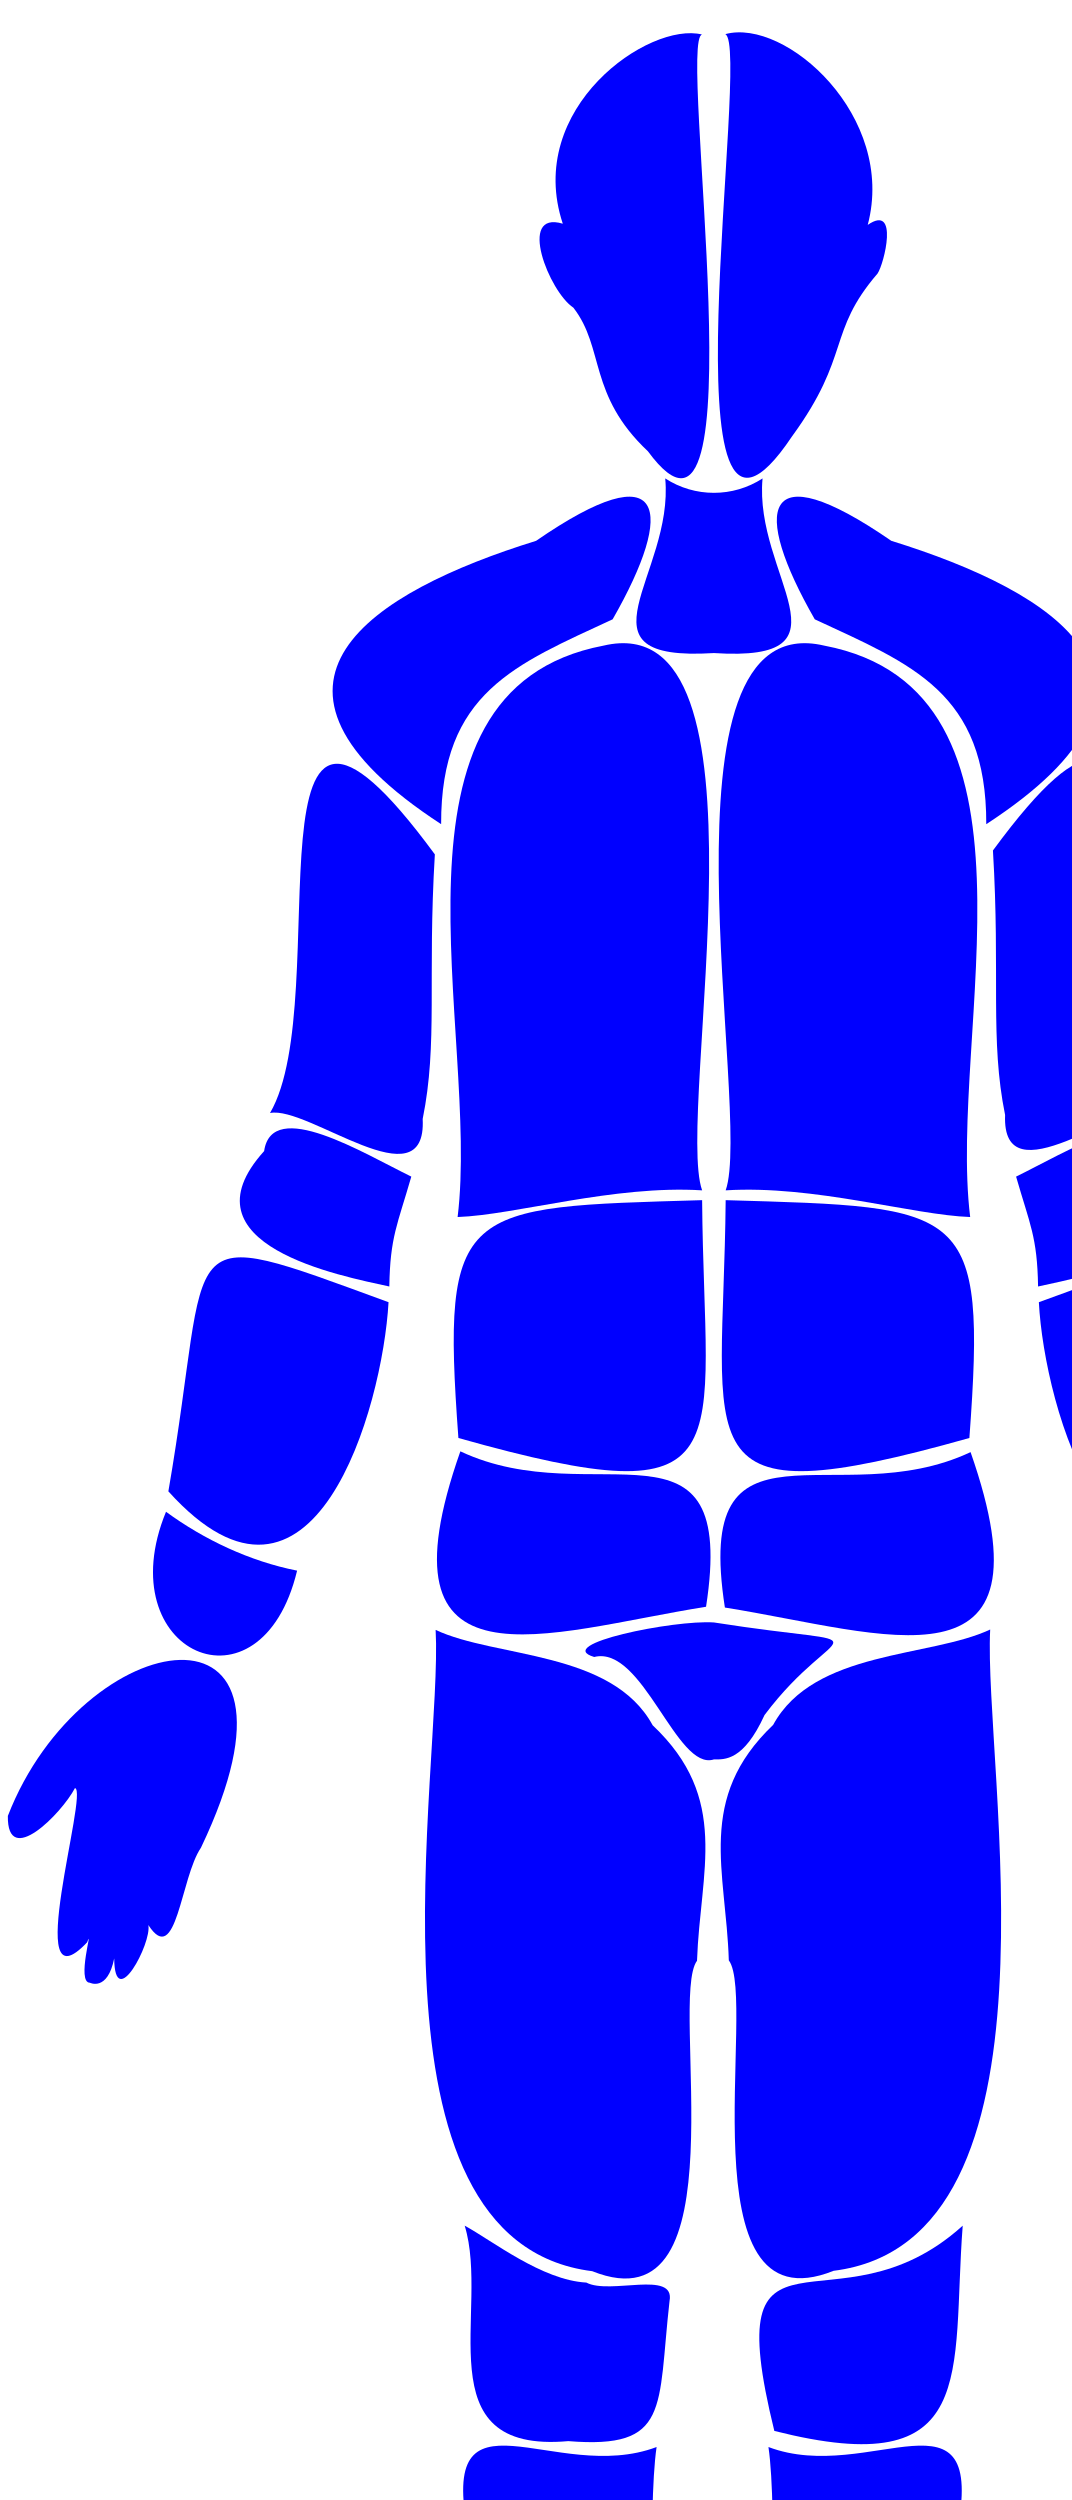
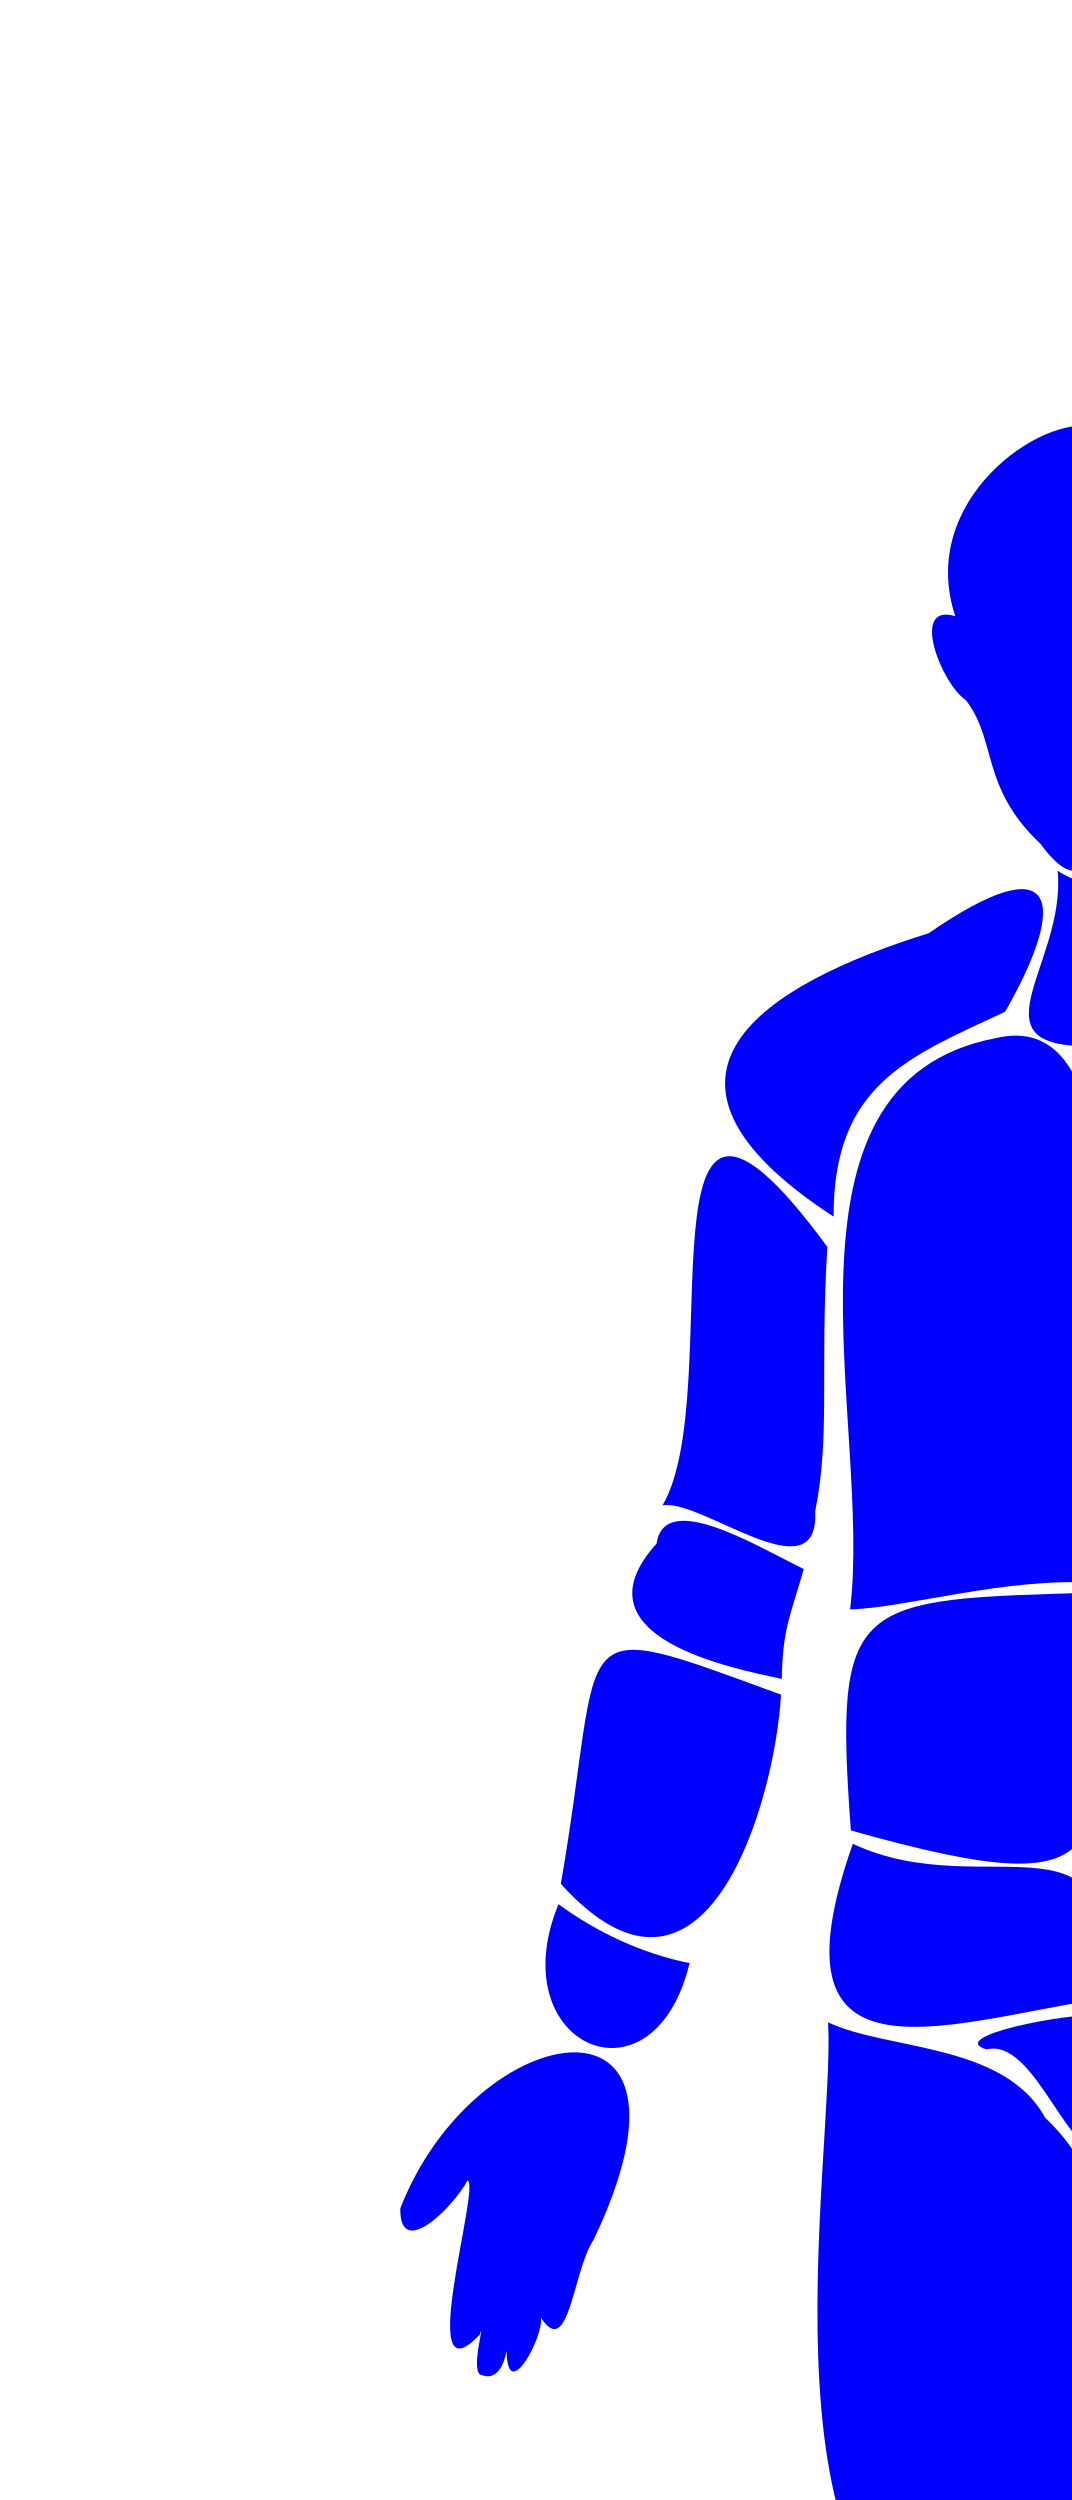
- <svg xmlns="http://www.w3.org/2000/svg" version="1.1" id="front" viewBox="0 0 273 637">
+ <svg xmlns="http://www.w3.org/2000/svg" version="1.1" id="front" viewBox="-100 -100 273 637">
  <style type="text/css">
        path {
            fill: blue;
        }
    </style>
  <g>
    <path id="F_14_L" d="M197.3,619.4c52.5,13.3,45.1-14.4,48-52.3C212.7,596.6,182.6,559.6,197.3,619.4z" />
    <path id="F_12_L" d="M359.1,462.7c-19-49-81.6-59.7-49.2,8.1c5.1,7.6,6.2,30.8,13.4,19.7c-0.9,4.5,8.5,22.4,8.7,8.5   c1.8,8.5,6.2,6.2,6.2,6.2c3.5,0-1-14.9,0.7-10.3c11.6,17.5,6.7-20.5,4.5-22.9c-0.5-2.1-3.1-19.7-1.4-16.4   C345.5,462.1,359.3,476.2,359.1,462.7z" />
    <path id="F_09_L" d="M321.4,385.2c-9.8,7.2-21.3,12.6-33.4,15C297.3,438.5,336.3,421.1,321.4,385.2z" />
    <path id="F_07_L" d="M320.8,380c-11.4-66.4,0.3-68.7-56.1-48.2C266.1,358.7,283.8,421,320.8,380z" />
    <path id="F_06_L" d="M296.4,293.3c-2-13.9-25.4,0.6-37.5,6.5c3.5,12.2,5.4,15.3,5.6,28C276.8,325.1,318.1,317.4,296.4,293.3z" />
    <path id="F_04_L" d="M210,164.5c59.9,11.4,31.4,98.4,37.2,145.6c-14.6-0.5-39.8-8.2-62.3-6.8C191.9,283.6,164.8,153.9,210,164.5z" />
    <path id="F_03_L" d="M227.1,137.8c41.9,13,79.3,36.3,24.2,72.2c0.1-33.6-19-40.7-43.7-52.2C191.5,129.7,193.9,114.9,227.1,137.8z" />
    <path id="F_01_L" d="M201.8,111.2c15.1-20.7,8.9-26.5,21.8-41.5c1.7-2.5,5.5-17.9-2.5-12.4c7.3-27.6-20.9-52.8-36.3-48.6   C191.6,11.7,167.7,162.2,201.8,111.2z" />
    <path id="F_16_R" d="M139.6,777.8c-22.9-7.7-13.7,23.8-30.4,33.8c-7.7,6.7-14.8,18.8-1.6,22.5C137.7,867.2,175.9,773.7,139.6,777.8   z" />
    <path id="F_14_R" d="M149.4,581.6c-11.3-0.6-24-10.7-31-14.5c6.6,21.4-10.6,58.2,26.4,54.9c26,2.1,22.7-8.3,25.8-35.7   C172.1,578.3,155.4,584.8,149.4,581.6z" />
    <path id="F_13_R" d="M166.3,439.6c-10.4-19.1-40-17.1-55.3-24.3c1.9,34.7-21.1,155.8,39.9,163.4c38.5,15.4,19.4-69.3,26.7-79.1   C178.4,476.7,186.1,458.3,166.3,439.6z" />
    <path id="F_11" d="M181.9,413.4c-10.2-0.7-41.2,5.6-30.5,8.8c12.4-3.1,21,29.2,30.5,26.1c2.7,0,7.5,0.5,12.9-11.3   C213.4,412.2,227.2,420.5,181.9,413.4z" />
    <path id="F_10_R" d="M179.9,409.4c8.1-52.2-28.4-23.5-62.6-39.6C95.1,432.9,139.1,415.9,179.9,409.4z" />
    <path id="F_09_R" d="M42.3,385.2c-14.8,36,24.2,53.3,33.4,15C63.6,397.8,52,392.3,42.3,385.2z" />
    <path id="F_08_R" d="M178.9,305.8c-61.4,1.8-66.5,1-62.1,60.6C190.9,387.3,179.4,370.3,178.9,305.8z" />
    <path id="F_08_R_1_" d="M247,366.4c4.4-59.6-0.7-58.8-62.1-60.6C184.3,370.3,172.8,387.3,247,366.4z" />
    <path id="F_06_R" d="M67.3,293.3c-21.7,24,19.6,31.8,31.9,34.5c0.2-12.7,2.1-15.8,5.6-28C92.7,293.9,69.3,279.5,67.3,293.3z" />
    <path id="F_05_R" d="M107.7,285.1c3.9-19.2,1.2-35.7,3.1-67.4c-50.9-69.3-24.9,36.7-42,65.9C78.4,281.6,108.8,306.9,107.7,285.1z" />
    <path id="F_04_R" d="M153.8,164.5c-59.9,11.4-31.4,98.4-37.2,145.6c14.6-0.5,39.8-8.2,62.3-6.8C171.9,283.6,199,153.9,153.8,164.5z   " />
    <path id="F_03_R" d="M136.6,137.8c-41.9,13-79.3,36.3-24.2,72.2c-0.1-33.6,19-40.7,43.7-52.2C172.2,129.7,169.8,114.9,136.6,137.8z   " />
    <path id="F_02" d="M181.9,166.4c37,2.4,10.1-19.8,12.4-44.5c-7.5,4.9-17.3,4.9-24.8,0C171.8,146.5,144.8,168.7,181.9,166.4z" />
    <path id="F_01_R" d="M146.1,78.4c8,10.3,3.7,22.2,19,36.6c29.1,39.6,7.4-105.3,13.8-106.2c-13.5-3.4-45.3,18.7-35.5,48.2   C131.7,53.5,139.9,74.3,146.1,78.4z" />
    <path id="F_12_L_1_" d="M19.1,455.6c3.6,0.8-13.8,57.2,3.1,39.3c1.7-4.6-2.8,10.3,0.7,10.3c0,0,4.5,2.3,6.2-6.2   c0.1,14,9.6-3.9,8.7-8.5c7.2,11.1,8.2-12.1,13.4-19.7C83.6,403,21,413.7,2,462.7C1.8,476.2,15.7,462.1,19.1,455.6z" />
    <path id="F_07_L_1_" d="M99,331.8c-56.3-20.6-44.6-18.2-56.1,48.2C79.9,421,97.5,358.7,99,331.8z" />
    <path id="F_05_R_1_" d="M295,282.6c-17.1-29.2,8.9-135.2-42-65.9c1.9,31.7-0.8,48.2,3.1,67.4C255.2,305.9,285.5,280.6,295,282.6z" />
    <path id="F_10_R_1_" d="M247.3,370c-34.2,16.1-70.7-12.7-62.6,39.6C225.5,416.1,269.4,433.1,247.3,370z" />
    <path id="F_13_R_1_" d="M185.7,499.5c7.4,9.9-11.8,94.6,26.7,79.1c61.1-7.6,38.1-128.7,39.9-163.4c-15.3,7.2-44.9,5.2-55.3,24.3   C177.3,458.3,185,476.7,185.7,499.5z" />
    <path id="F_15_L_1_" d="M167.3,623.5c-25.9,9.8-55.9-17.8-48,21.9c0.8,44.8,12,84.3,12.9,126.5   C176.6,798.3,162.5,656.3,167.3,623.5z" />
    <path id="F_15_L_2_" d="M230.9,771.9c0.9-42.2,12.1-81.7,12.9-126.5c7.8-39.7-22.2-12.1-48-21.9   C200.6,656.3,186.4,798.3,230.9,771.9z" />
    <path id="F_16_R_1_" d="M251.3,834c13.2-3.7,6.1-15.8-1.6-22.5c-16.7-10-7.4-41.5-30.4-33.8C183.1,773.7,221.2,867.2,251.3,834z" />
  </g>
</svg>
